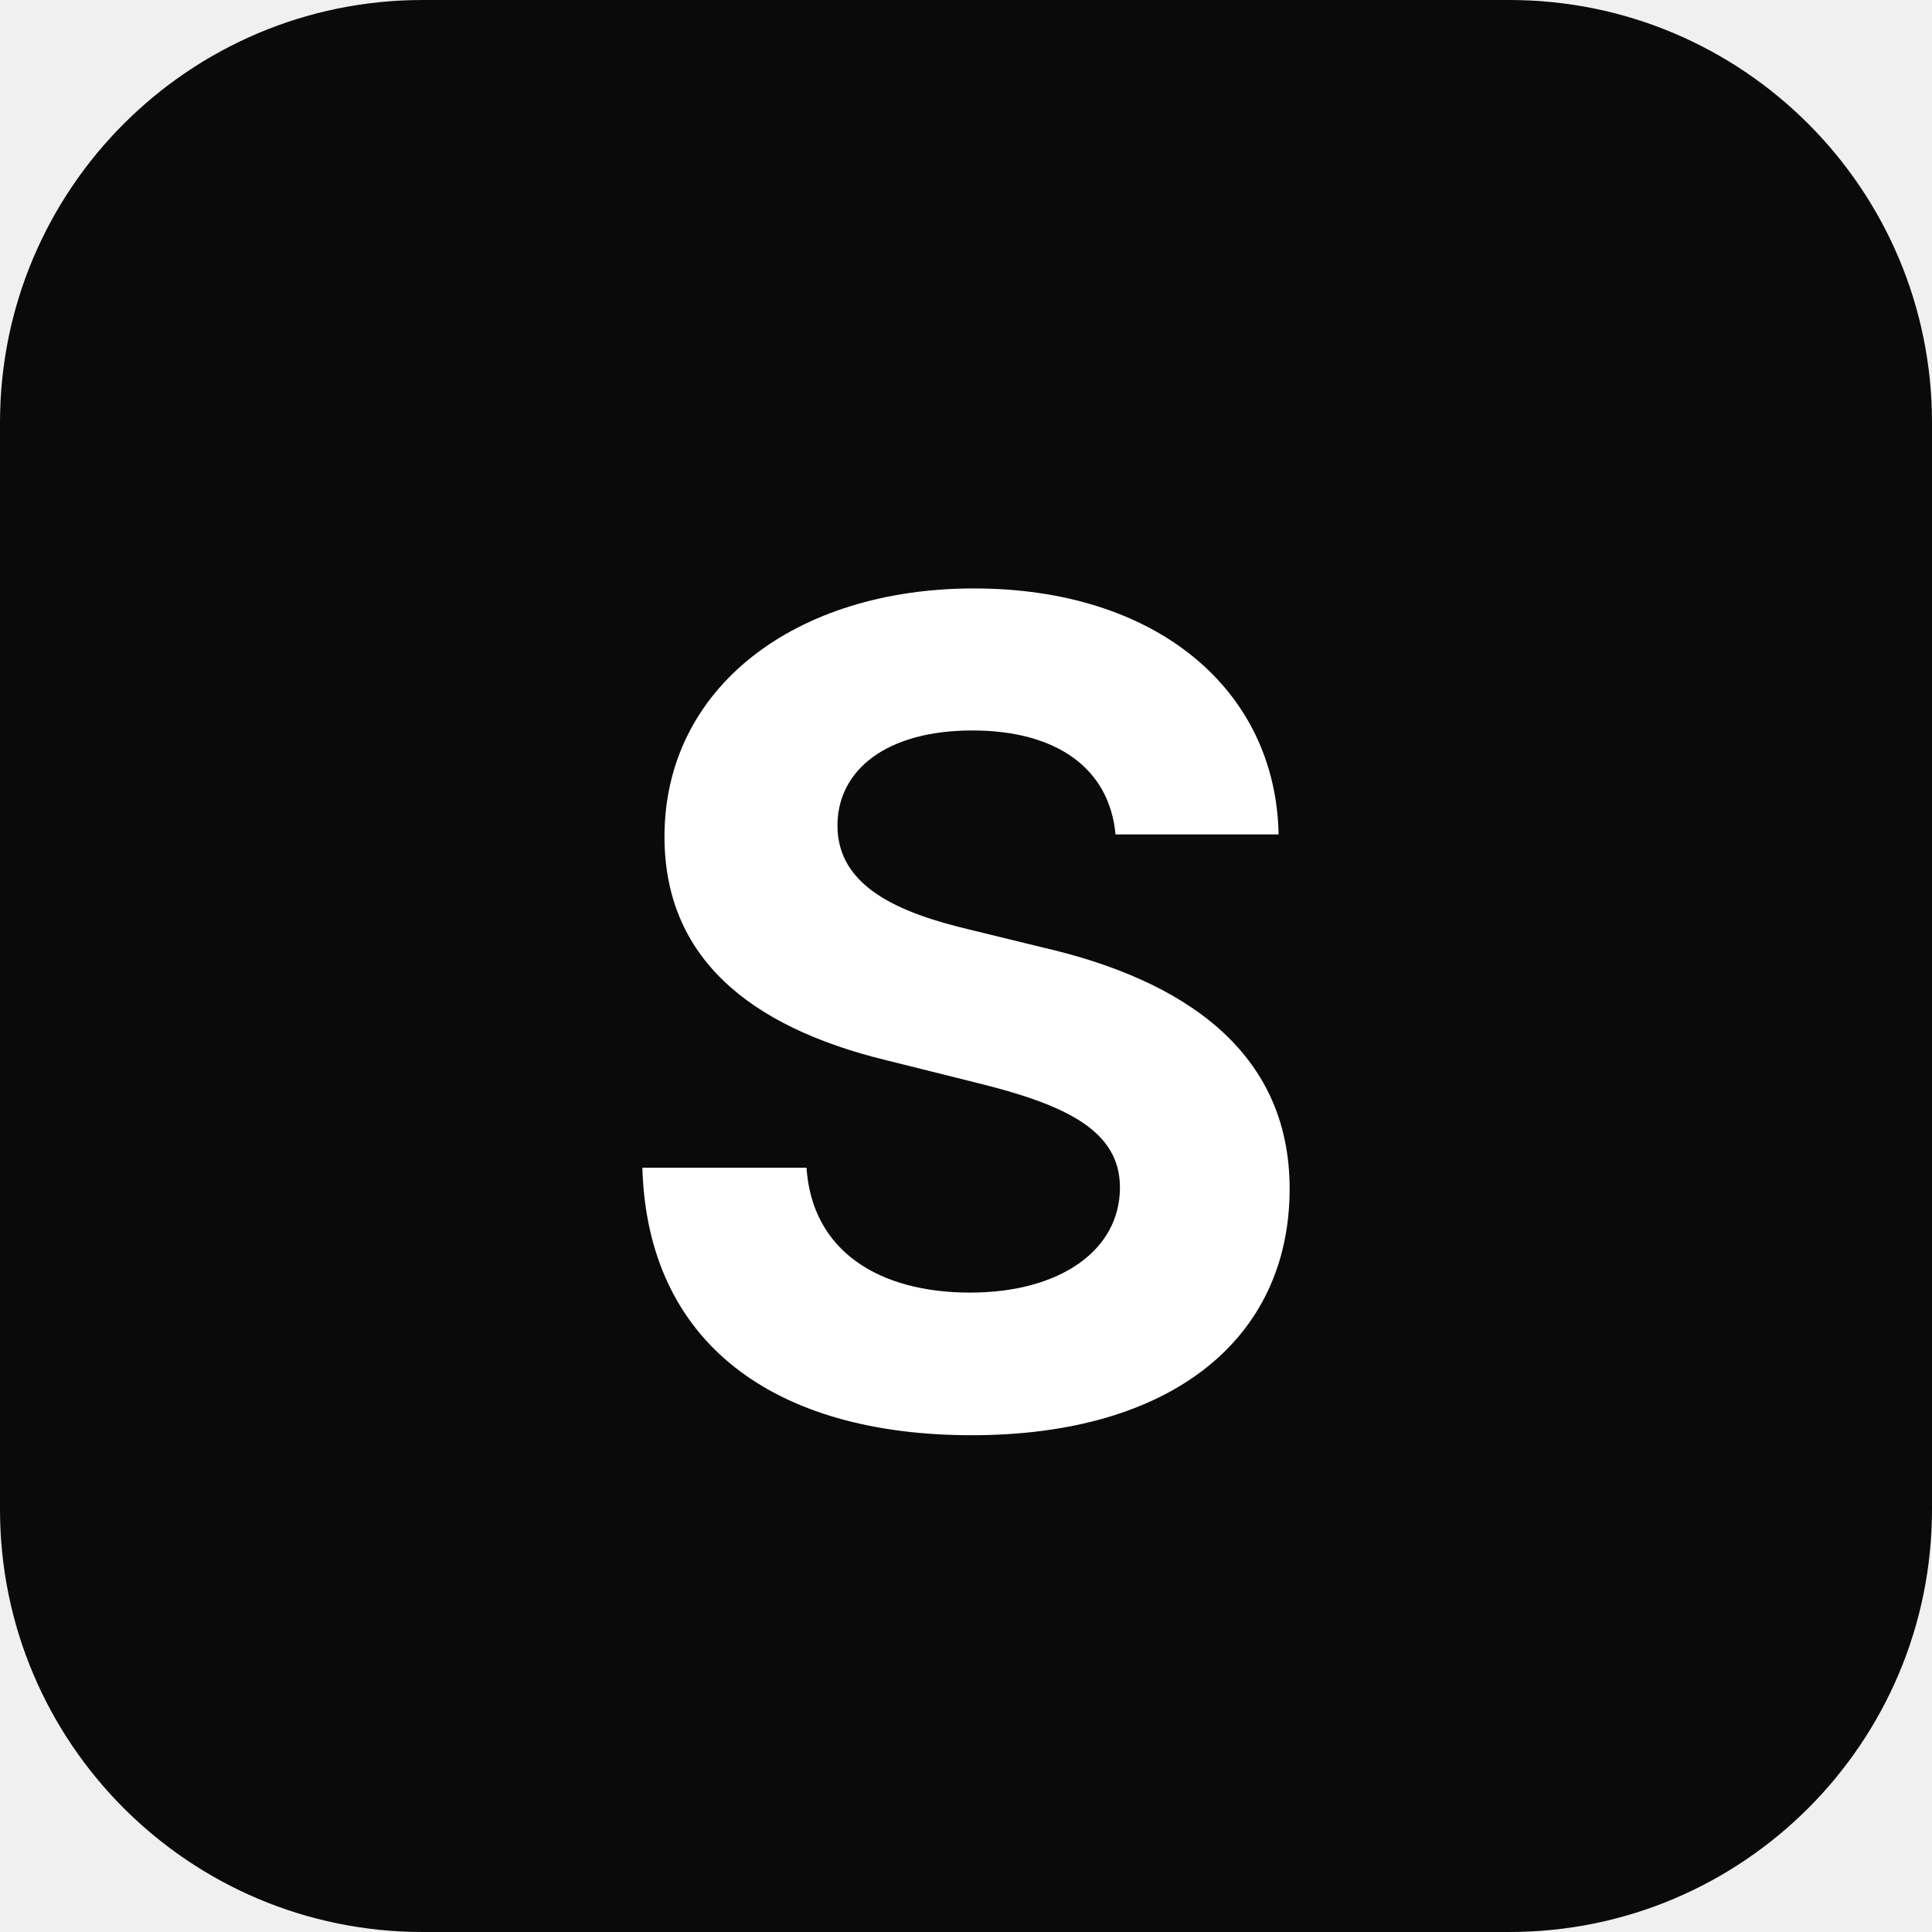
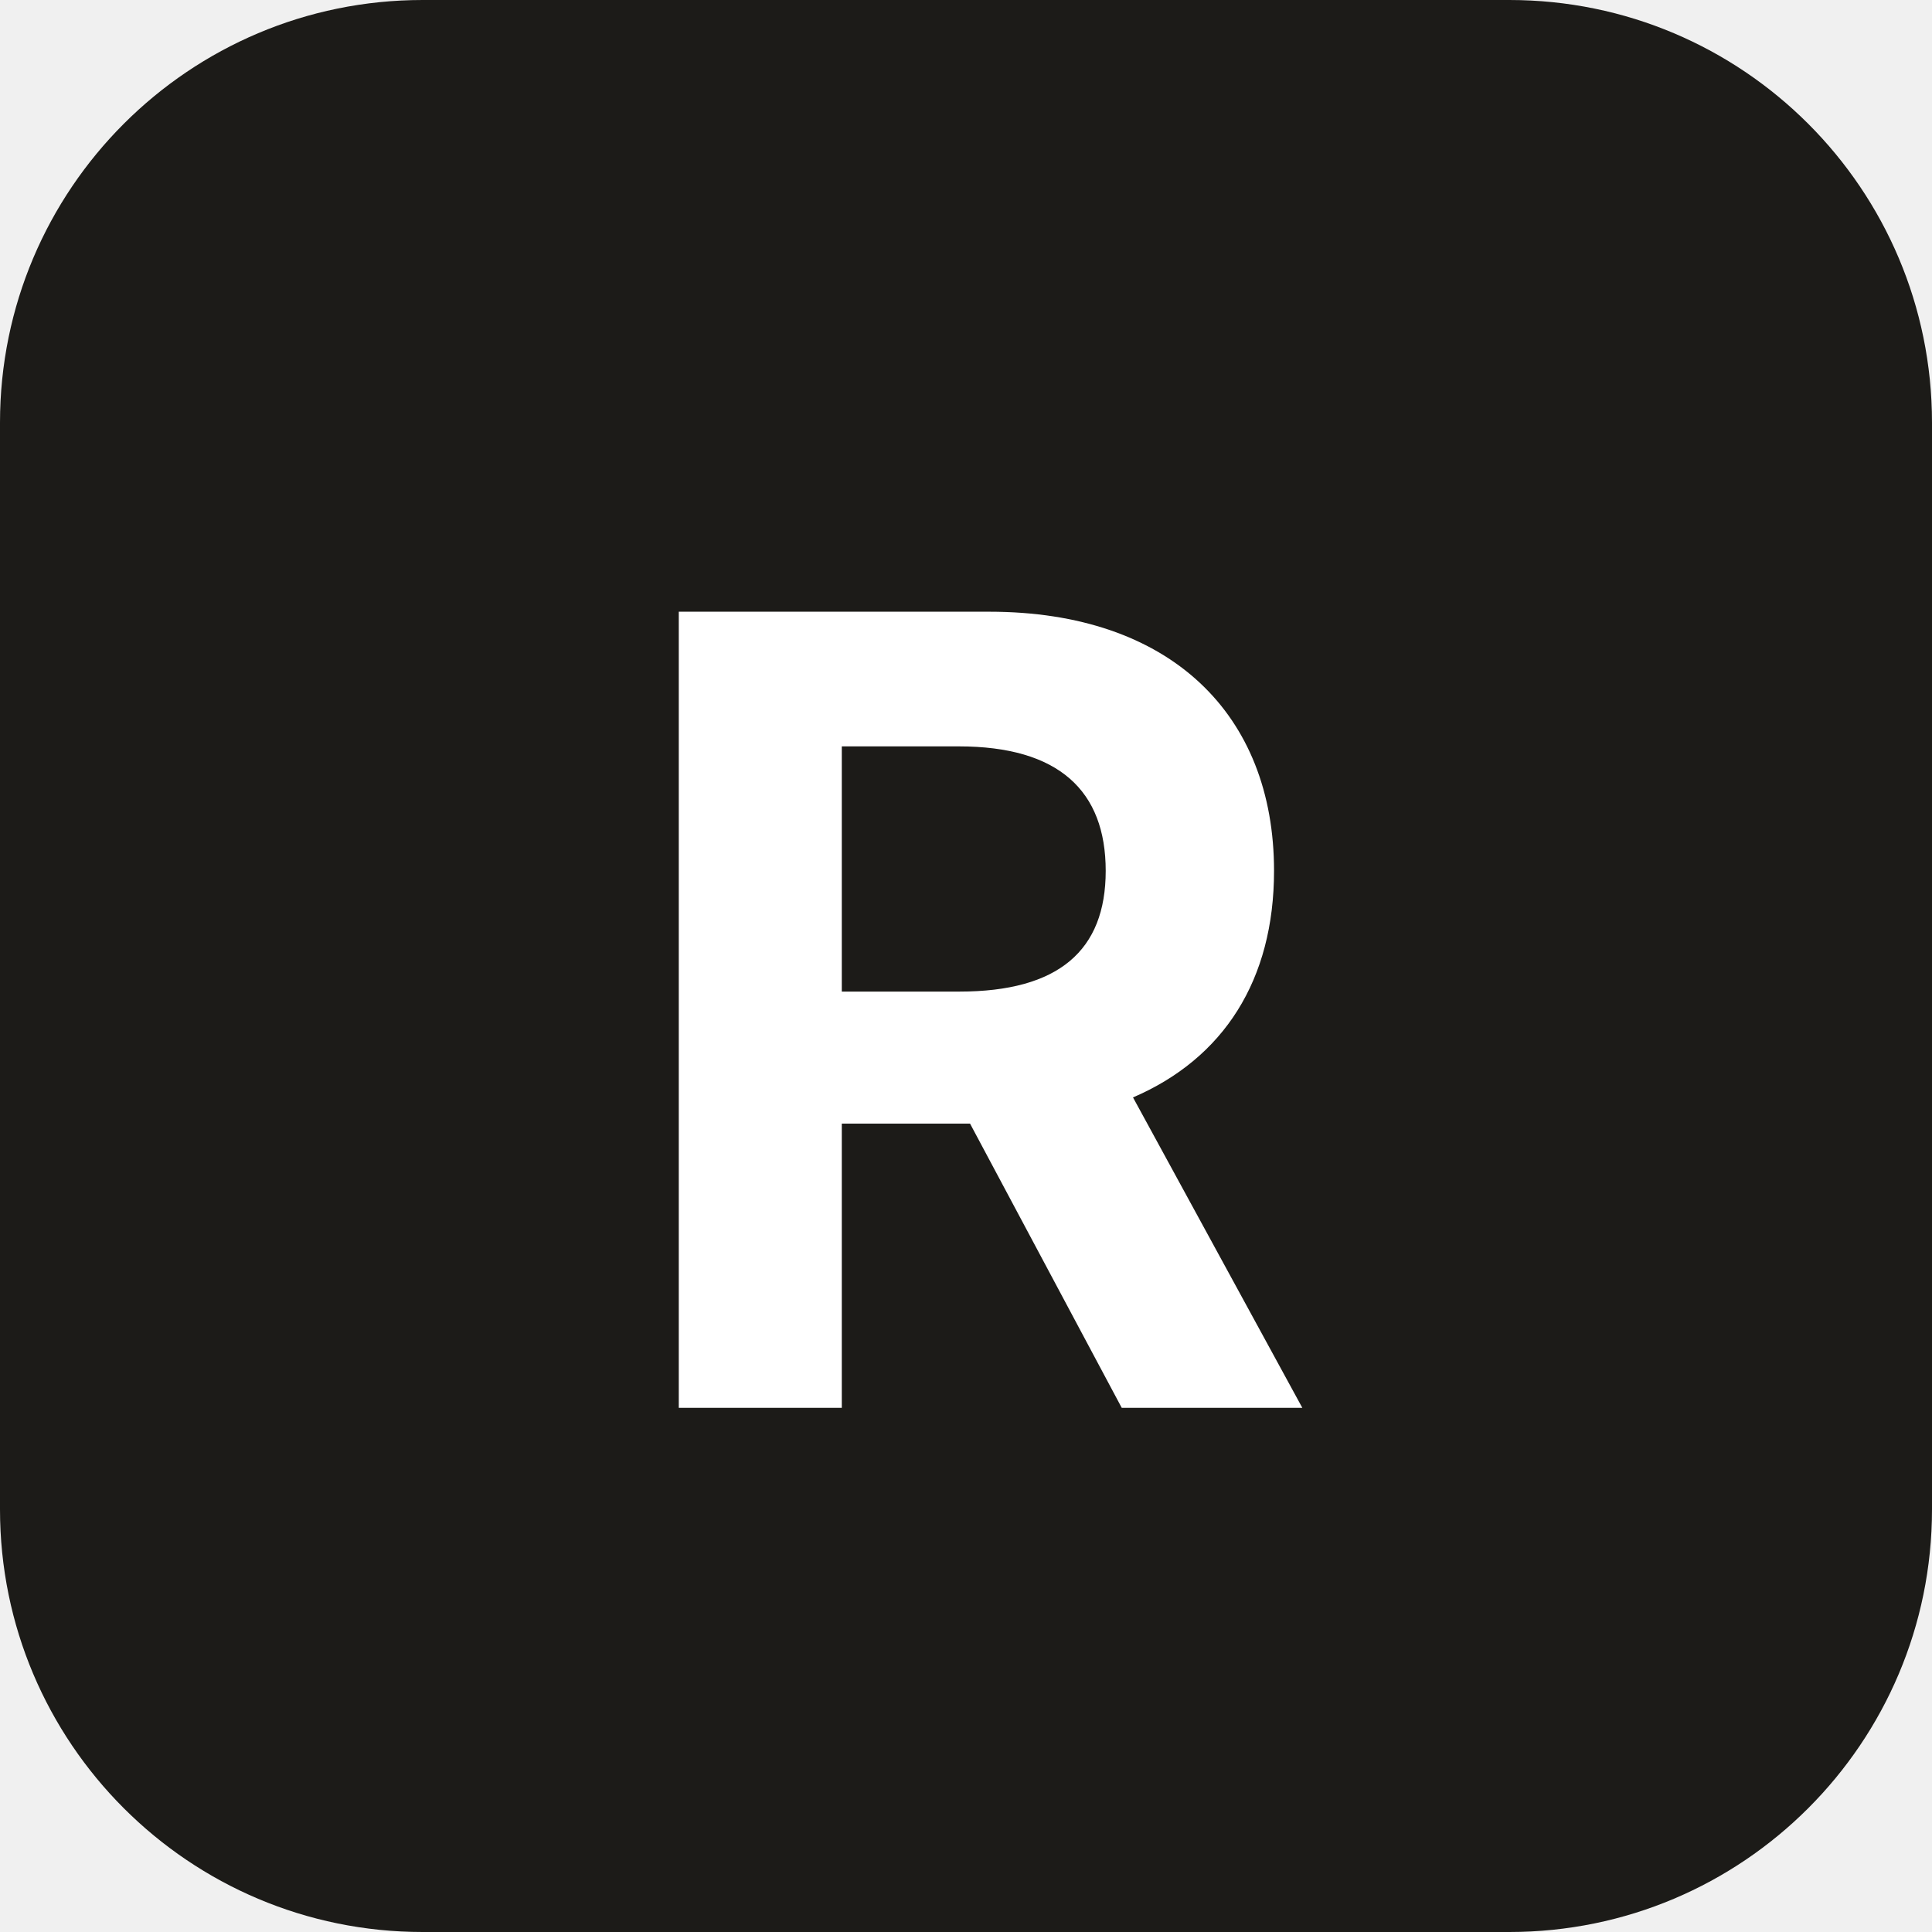
- <svg xmlns="http://www.w3.org/2000/svg" viewBox="0 0 512 512" width="512" height="512" role="img" aria-label="Logo">
-   <rect width="512" height="512" rx="112" fill="#0a0a0a" />
-   <text x="50%" y="50%" dy="0.04em" text-anchor="middle" dominant-baseline="central" font-family="Inter, ui-sans-serif, system-ui, -apple-system, Segoe UI, Roboto, sans-serif" font-size="300" font-weight="700" fill="#ffffff">S</text>
+ <svg xmlns="http://www.w3.org/2000/svg" viewBox="0 0 512 512" width="512" height="512" role="img" aria-label="Remove Matcha Filter logo">
+   <rect width="512" height="512" rx="112" fill="#1c1b18" />
+   <text x="50%" y="50%" dy="0.04em" text-anchor="middle" dominant-baseline="central" font-family="Inter, ui-sans-serif, system-ui, -apple-system, Segoe UI, Roboto, sans-serif" font-size="290" font-weight="700" fill="#ffffff">R</text>
</svg>
